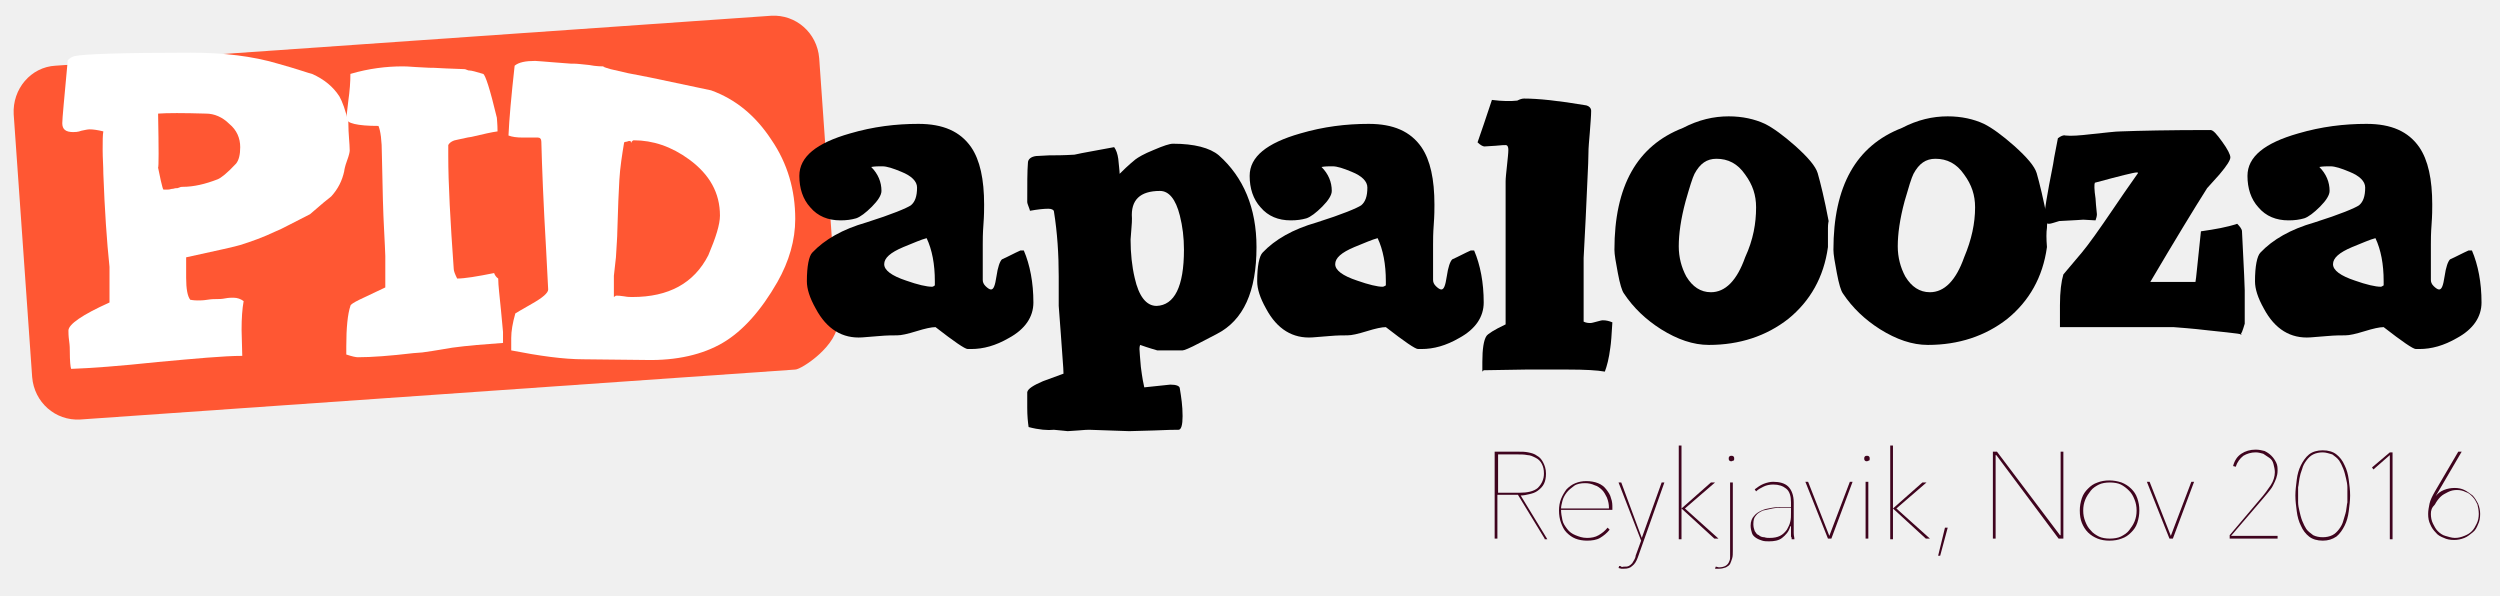
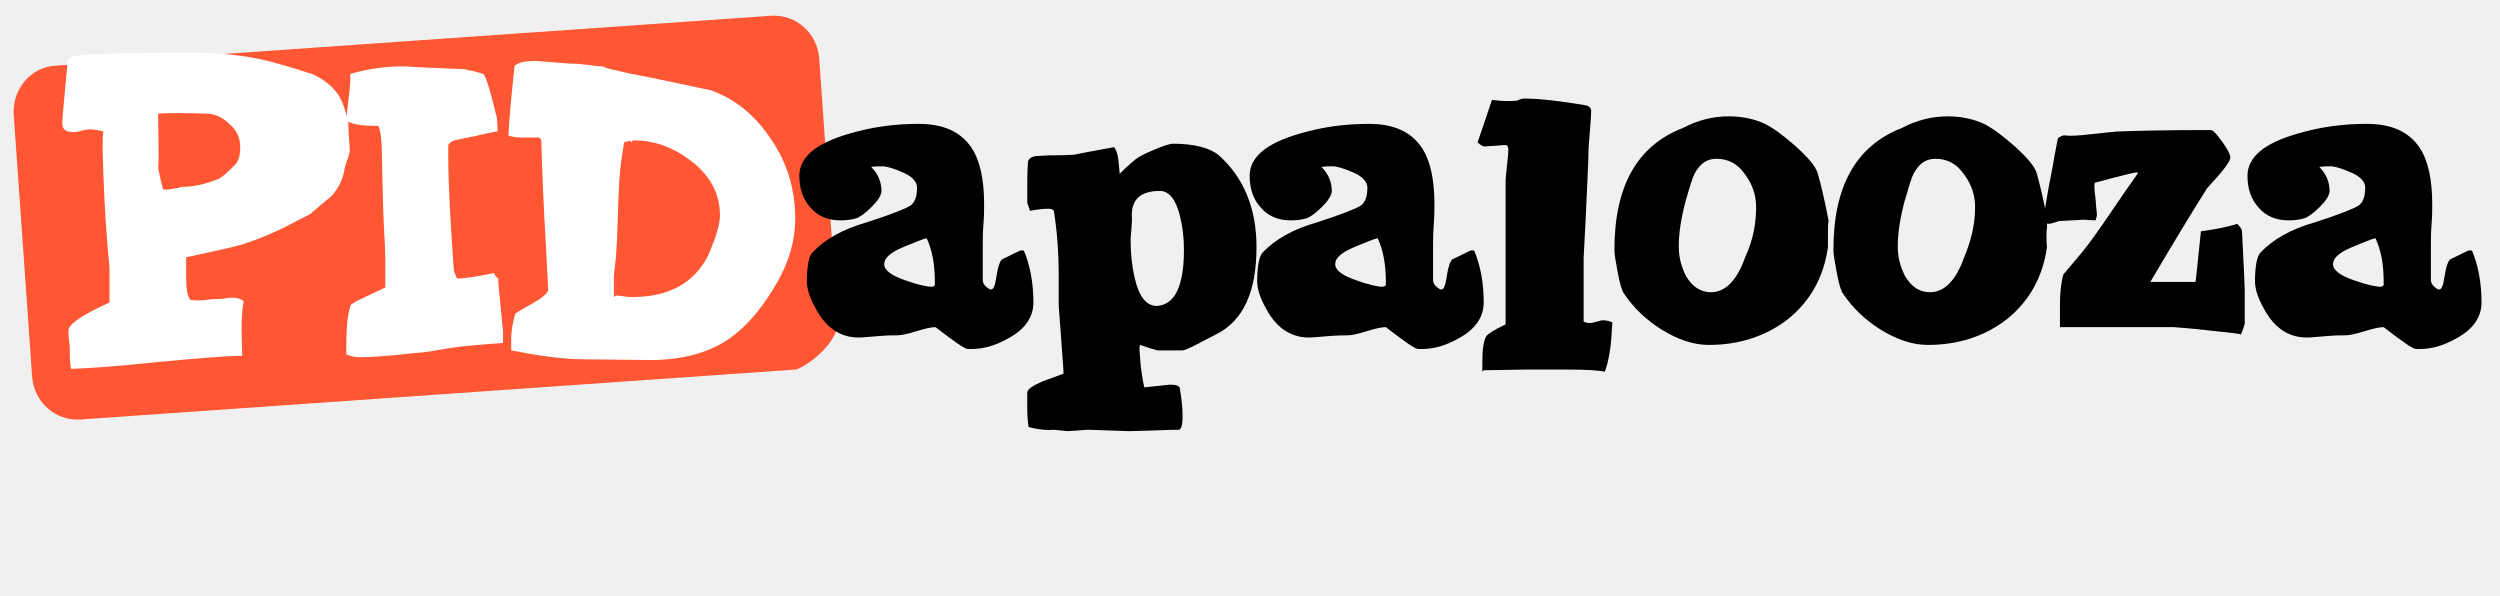
<svg xmlns="http://www.w3.org/2000/svg" version="1.1" id="Layer_1" x="0px" y="0px" viewBox="0 0 365.3 87" style="enable-background:new 0 0 365.3 87;" xml:space="preserve">
  <style type="text/css">
	.st0{fill:#FF5733;}
	.st1{fill:#FFFFFF;}
	.st2{fill:#3F041E;}
</style>
  <g>
    <path class="st0" d="M116.2,54L11.7,61.3c-3.6,0.2-6.7-2.5-7-6.2L2,16.7C1.8,13,4.5,9.8,8.1,9.6l104.6-7.3c3.6-0.2,6.7,2.5,7,6.2   l2.7,38.4C122.6,50.4,117.1,54,116.2,54z" />
    <g>
      <path d="M151,44.2c0,2.1-1.2,3.9-3.6,5.2c-1.9,1.1-3.7,1.6-5.5,1.6h-0.5c-0.4,0-2-1.1-4.7-3.2c-0.6,0-1.5,0.2-2.8,0.6    c-1.3,0.4-2.2,0.6-2.8,0.6s-1.5,0-2.6,0.1l-2.5,0.2c-2.9,0.2-5.2-1.2-6.8-4.2c-0.9-1.6-1.3-2.9-1.3-4c0-2.2,0.3-3.7,0.8-4.2    c1.8-1.9,4.4-3.4,7.9-4.4c3.8-1.2,5.9-2.1,6.5-2.5c0.6-0.5,0.9-1.3,0.9-2.6c0-0.9-0.8-1.7-2.3-2.3c-1.2-0.5-2.1-0.8-2.8-0.8    c-0.5,0-1.1,0-1.6,0.1c1,1,1.5,2.2,1.5,3.5c0,0.6-0.5,1.4-1.4,2.3c-0.9,0.9-1.7,1.5-2.3,1.7c-0.7,0.2-1.4,0.3-2.3,0.3    c-1.8,0-3.3-0.6-4.4-1.9c-1.1-1.2-1.6-2.8-1.6-4.6c0-2.8,2.5-4.8,7.4-6.2c3.4-1,6.7-1.4,10-1.4c3.6,0,6.1,1.1,7.7,3.4    c1.3,1.9,1.9,4.7,1.9,8.4c0,0.6,0,1.6-0.1,2.9c-0.1,1.3-0.1,2.3-0.1,2.9v5.2c0,0.3,0.1,0.6,0.4,0.9c0.3,0.3,0.6,0.5,0.8,0.5    c0.4,0,0.6-0.6,0.8-1.9c0.2-1.4,0.5-2.2,0.8-2.5c0.9-0.4,1.8-0.9,2.7-1.3h0.5C150.5,38.7,151,41.3,151,44.2z M136.6,41.7v-0.6    c0-2.5-0.4-4.6-1.2-6.3c-0.8,0.2-1.9,0.7-3.4,1.3c-1.9,0.8-2.8,1.6-2.8,2.5c0,0.9,1.1,1.7,3.2,2.4c1.7,0.6,3,0.9,3.8,0.9    C136.3,41.9,136.5,41.8,136.6,41.7z" />
      <path d="M183.6,36.1c0,6.5-1.9,10.7-5.8,12.7l-2.5,1.3c-1.5,0.8-2.3,1.1-2.5,1.1h-3.7c-0.3-0.1-1.1-0.3-2.5-0.8    c0,0-0.1,0.2-0.1,0.6c0,0.4,0.1,1.3,0.2,2.6c0.2,1.6,0.4,2.6,0.5,3l3.8-0.4c0.9,0,1.4,0.2,1.4,0.6c0.2,1.2,0.4,2.5,0.4,4    c0,1.3-0.2,2-0.6,2c-0.4,0-1.6,0-3.6,0.1l-3.6,0.1l-5.8-0.2c-0.2,0-0.7,0-1.7,0.1L156,63c-0.1,0-0.8-0.1-2-0.2    c-0.9,0.1-2.2,0-3.7-0.4c-0.1-0.7-0.2-1.6-0.2-2.8v-2.3c0.1-0.5,0.9-1,2.3-1.6l3-1.1c0-0.8-0.2-2.8-0.4-5.9l-0.3-4v-4.3    c0-3.2-0.2-6.4-0.7-9.5c0-0.2-0.3-0.4-0.8-0.4c-0.7,0-1.6,0.1-2.7,0.3c0-0.1-0.1-0.3-0.2-0.6c-0.1-0.3-0.2-0.5-0.2-0.7    c0-2.6,0-4.5,0.1-5.7c0-0.5,0.4-0.9,1.2-1l1.9-0.1c0.8,0,2.1,0,3.7-0.1c1.3-0.3,3.2-0.6,5.8-1.1c0.3,0.4,0.5,1,0.6,1.7    c0.1,1.1,0.2,1.8,0.2,2.2c0.5-0.5,1.2-1.2,2.3-2.1c0.4-0.3,1.2-0.8,2.7-1.4c1.4-0.6,2.3-0.9,2.8-0.9c3.1,0,5.4,0.6,6.7,1.7    C181.7,25.9,183.6,30.4,183.6,36.1z M173,36.5c0-1.8-0.2-3.4-0.6-5c-0.6-2.4-1.6-3.6-2.9-3.6c-2.9,0-4.3,1.3-4.1,4    c0,0.2,0,0.8-0.1,1.8l-0.1,1.3c0,2,0.2,3.9,0.6,5.6c0.6,2.7,1.7,4.1,3.2,4.1C171.6,44.6,173,41.9,173,36.5z" />
      <path d="M216.8,44.2c0,2.1-1.2,3.9-3.6,5.2c-1.9,1.1-3.7,1.6-5.5,1.6h-0.5c-0.4,0-2-1.1-4.7-3.2c-0.6,0-1.5,0.2-2.8,0.6    c-1.3,0.4-2.2,0.6-2.8,0.6s-1.5,0-2.6,0.1l-2.5,0.2c-2.9,0.2-5.2-1.2-6.8-4.2c-0.9-1.6-1.3-2.9-1.3-4c0-2.2,0.3-3.7,0.8-4.2    c1.8-1.9,4.4-3.4,7.9-4.4c3.8-1.2,5.9-2.1,6.5-2.5c0.6-0.5,0.9-1.3,0.9-2.6c0-0.9-0.8-1.7-2.3-2.3c-1.2-0.5-2.1-0.8-2.8-0.8    c-0.5,0-1.1,0-1.6,0.1c1,1,1.5,2.2,1.5,3.5c0,0.6-0.5,1.4-1.4,2.3c-0.9,0.9-1.7,1.5-2.3,1.7c-0.7,0.2-1.4,0.3-2.3,0.3    c-1.8,0-3.3-0.6-4.4-1.9c-1.1-1.2-1.6-2.8-1.6-4.6c0-2.8,2.5-4.8,7.4-6.2c3.4-1,6.7-1.4,10-1.4c3.6,0,6.1,1.1,7.7,3.4    c1.3,1.9,1.9,4.7,1.9,8.4c0,0.6,0,1.6-0.1,2.9c-0.1,1.3-0.1,2.3-0.1,2.9v5.2c0,0.3,0.1,0.6,0.4,0.9c0.3,0.3,0.6,0.5,0.8,0.5    c0.4,0,0.6-0.6,0.8-1.9c0.2-1.4,0.5-2.2,0.8-2.5c0.9-0.4,1.8-0.9,2.7-1.3h0.5C216.3,38.7,216.8,41.3,216.8,44.2z M202.5,41.7v-0.6    c0-2.5-0.4-4.6-1.2-6.3c-0.8,0.2-1.9,0.7-3.4,1.3c-1.9,0.8-2.8,1.6-2.8,2.5c0,0.9,1.1,1.7,3.2,2.4c1.7,0.6,3,0.9,3.7,0.9    C202.2,41.9,202.3,41.8,202.5,41.7z" />
      <path d="M235.6,47.1c-0.1,1.8-0.2,3.1-0.3,3.7c-0.2,1.6-0.5,2.7-0.8,3.5c-1.1-0.2-2.9-0.3-5.4-0.3c-1.3,0-3.4,0-6.2,0l-6.1,0.1    l-0.2,0.2v-1.4c0-1.9,0.2-3.2,0.6-3.8c0.2-0.3,1.1-0.9,2.8-1.7c0-2,0-4.8,0-8.4V26.5c0-0.5,0.1-1.3,0.2-2.3c0.1-1,0.2-1.8,0.2-2.3    c0-0.4-0.1-0.7-0.4-0.7c-0.1,0-0.6,0-1.5,0.1l-1.6,0.1c-0.2,0-0.6-0.2-1-0.6c0.5-1.4,1.2-3.5,2.1-6.2c1.5,0.2,2.8,0.2,3.7,0.1    c0.4-0.2,0.7-0.3,1-0.3c2,0,5,0.3,9.1,1c0.4,0.1,0.7,0.4,0.7,0.8c0,0.7-0.1,1.8-0.2,3.2c-0.1,1.2-0.2,2.2-0.2,3.1    c0,1.4-0.2,4.5-0.4,9.4l-0.3,5.8v5c0,2,0,3.4,0,4.3c0.4,0.2,0.8,0.2,1,0.2c0.2,0,0.5-0.1,0.9-0.2c0.4-0.1,0.7-0.2,0.9-0.2    C234.7,46.8,235.1,46.9,235.6,47.1z" />
      <path d="M267.1,36.1c-0.6,4.4-2.6,7.9-5.8,10.5c-3.2,2.5-7.1,3.8-11.6,3.8c-2.3,0-4.6-0.8-7-2.3c-2.2-1.4-4-3.1-5.4-5.2    c-0.3-0.4-0.6-1.4-0.9-3c-0.3-1.6-0.5-2.7-0.5-3.4c0-9.3,3.3-15.2,10-17.8c2.3-1.2,4.5-1.7,6.7-1.7c2,0,3.8,0.4,5.3,1.1    c1.2,0.6,2.7,1.7,4.4,3.2c1.9,1.7,3,3,3.3,4c0.4,1.4,1,3.8,1.6,7c0,0-0.1,0.4-0.1,1C267.1,33.9,267.1,34.9,267.1,36.1z     M256.6,30.3c0-1.8-0.5-3.3-1.6-4.8c-1.1-1.6-2.5-2.3-4.2-2.3c-1.4,0-2.4,0.7-3.2,2.2c-0.3,0.6-0.7,1.9-1.3,4    c-0.7,2.6-1,4.8-1,6.6c0,1.6,0.4,3.1,1.1,4.4c0.9,1.5,2.1,2.3,3.6,2.3c2.1,0,3.8-1.7,5-5.1C256.2,35,256.6,32.6,256.6,30.3z" />
      <path d="M299.1,36.1c-0.6,4.4-2.6,7.9-5.8,10.5c-3.2,2.5-7.1,3.8-11.6,3.8c-2.3,0-4.6-0.8-7-2.3c-2.2-1.4-4-3.1-5.4-5.2    c-0.3-0.4-0.6-1.4-0.9-3c-0.3-1.6-0.5-2.7-0.5-3.4c0-9.3,3.3-15.2,10-17.8c2.3-1.2,4.5-1.7,6.7-1.7c2,0,3.8,0.4,5.3,1.1    c1.2,0.6,2.7,1.7,4.4,3.2c1.9,1.7,3,3,3.3,4c0.4,1.4,1,3.8,1.6,7c0,0-0.1,0.4-0.1,1C299,33.9,299,34.9,299.1,36.1z M288.6,30.3    c0-1.8-0.5-3.3-1.6-4.8c-1.1-1.6-2.5-2.3-4.2-2.3c-1.4,0-2.4,0.7-3.2,2.2c-0.3,0.6-0.7,1.9-1.3,4c-0.7,2.6-1,4.8-1,6.6    c0,1.6,0.4,3.1,1.1,4.4c0.9,1.5,2.1,2.3,3.6,2.3c2.1,0,3.8-1.7,5-5.1C288.1,35,288.6,32.6,288.6,30.3z" />
      <path d="M328,42.4v4.9c-0.3,1-0.5,1.6-0.7,1.6c1,0-0.5-0.2-4.4-0.6c-0.8-0.1-2.6-0.3-5.3-0.5H301v-3.2c0-2,0.2-3.5,0.5-4.5    l2.7-3.2c1-1.2,2.5-3.3,4.6-6.4c1-1.5,2.2-3.2,3.6-5.2c0-0.1,0-0.1-0.2-0.1c-0.4,0-2.4,0.5-6.1,1.5c-0.1,0.2-0.1,1,0.1,2.3    c0,0.4,0.1,1.2,0.2,2.3c0,0.3-0.1,0.6-0.2,0.9l-1.8-0.1c-0.1,0-1.3,0.1-3.5,0.2c-0.7,0.2-1.2,0.4-1.5,0.4c-0.4,0-0.7-0.3-0.7-1    c0-0.6,0.4-3.2,1.3-7.7c0-0.1,0.2-1.3,0.7-3.8c0.4-0.3,0.8-0.5,1.1-0.4c0.8,0.1,2.1,0,3.8-0.2c2-0.2,3.5-0.4,4.3-0.4    c2.7-0.1,7-0.2,13.1-0.2c0.4,0,0.9,0.6,1.7,1.7s1.2,1.9,1.2,2.3c0,0.4-0.5,1.2-1.6,2.5l-1.8,2c-1.9,3-4.7,7.6-8.3,13.7h6.6    c0.1-0.4,0.3-2.8,0.8-7.4c2.1-0.3,3.8-0.6,5.3-1.1c0.4,0.4,0.7,0.8,0.7,1.1C327.9,39.4,328,42.2,328,42.4z" />
      <path d="M362.6,44.2c0,2.1-1.2,3.9-3.6,5.2c-1.9,1.1-3.7,1.6-5.5,1.6H353c-0.4,0-2-1.1-4.7-3.2c-0.6,0-1.5,0.2-2.8,0.6    s-2.2,0.6-2.8,0.6c-0.6,0-1.5,0-2.6,0.1l-2.5,0.2c-2.9,0.2-5.2-1.2-6.8-4.2c-0.9-1.6-1.3-2.9-1.3-4c0-2.2,0.3-3.7,0.8-4.2    c1.8-1.9,4.4-3.4,7.9-4.4c3.8-1.2,5.9-2.1,6.5-2.5c0.6-0.5,0.9-1.3,0.9-2.6c0-0.9-0.8-1.7-2.3-2.3c-1.2-0.5-2.1-0.8-2.8-0.8    c-0.5,0-1.1,0-1.6,0.1c1,1,1.5,2.2,1.5,3.5c0,0.6-0.5,1.4-1.4,2.3c-0.9,0.9-1.7,1.5-2.3,1.7c-0.7,0.2-1.4,0.3-2.3,0.3    c-1.8,0-3.3-0.6-4.4-1.9c-1.1-1.2-1.6-2.8-1.6-4.6c0-2.8,2.5-4.8,7.4-6.2c3.4-1,6.7-1.4,10-1.4c3.6,0,6.1,1.1,7.7,3.4    c1.3,1.9,1.9,4.7,1.9,8.4c0,0.6,0,1.6-0.1,2.9c-0.1,1.3-0.1,2.3-0.1,2.9v5.2c0,0.3,0.1,0.6,0.4,0.9c0.3,0.3,0.6,0.5,0.8,0.5    c0.4,0,0.6-0.6,0.8-1.9c0.2-1.4,0.5-2.2,0.8-2.5c0.9-0.4,1.8-0.9,2.7-1.3h0.5C362.1,38.7,362.6,41.3,362.6,44.2z M348.3,41.7v-0.6    c0-2.5-0.4-4.6-1.2-6.3c-0.8,0.2-1.9,0.7-3.4,1.3c-1.9,0.8-2.8,1.6-2.8,2.5c0,0.9,1.1,1.7,3.2,2.4c1.7,0.6,3,0.9,3.8,0.9    C348,41.9,348.1,41.8,348.3,41.7z" />
    </g>
    <g>
      <path class="st1" d="M51.1,22c0,0.2-0.1,0.7-0.4,1.5c-0.3,0.8-0.4,1.4-0.4,1.5c-0.3,1.4-0.9,2.6-1.9,3.7c-0.4,0.3-1.5,1.2-3.1,2.6    c-2.6,1.3-4.2,2.2-5,2.5c-1.9,0.9-3.6,1.5-5.2,2c-0.6,0.2-3.3,0.8-7.9,1.8v3c0,1.6,0.2,2.7,0.6,3.2c0.1,0,0.4,0.1,1.1,0.1    c0.3,0,0.8,0,1.4-0.1s1.1-0.1,1.4-0.1c0.3,0,0.7,0,1.2-0.1c0.5-0.1,0.9-0.1,1.2-0.1c0.6,0,1.1,0.2,1.5,0.5    c-0.2,1.1-0.3,2.5-0.3,4.2l0.1,3.8c-2.7,0-6.9,0.4-12.4,0.9c-5.6,0.6-9.8,0.9-12.6,1c-0.1-0.2-0.2-1.1-0.2-2.6    c0-0.3,0-0.8-0.1-1.5c-0.1-0.7-0.1-1.2-0.1-1.5c0-0.9,2-2.3,6-4.1c0-0.1,0-0.2,0-0.2v-5c-0.4-3.8-0.7-8.3-0.9-13.6    c0-1.1-0.1-2.3-0.1-3.5c0-1.3,0-2.2,0.1-2.7c-0.8-0.2-1.5-0.3-2-0.3c-0.3,0-0.7,0.1-1.2,0.2c-0.5,0.2-1,0.2-1.2,0.2    c-1.1,0-1.6-0.4-1.6-1.3c0-0.7,0.3-3.7,0.8-9.2c0.3-0.3,0.6-0.5,1-0.6c1.3-0.3,6.9-0.5,17-0.5c4.8,0,9,0.5,12.7,1.6    c2.9,0.8,4.5,1.4,5,1.5c1.8,0.8,3.1,1.9,4,3.3c0.4,0.7,0.9,2,1.3,3.8C50.9,19.6,51.1,21,51.1,22z M35.1,21.5    c0-1.3-0.5-2.5-1.6-3.4c-1-1-2.2-1.5-3.4-1.5c-3.3-0.1-5.7-0.1-7,0c0.1,5.2,0.1,7.8,0,7.9l0.4,1.9c0.2,0.8,0.3,1.3,0.4,1.3h0.6    c0.1,0,0.3,0,0.6-0.1c0.3,0,0.4-0.1,0.6-0.1s0.3,0,0.5-0.1c0.2-0.1,0.4-0.1,0.5-0.1c1.6,0,3.3-0.4,5.1-1.1    c0.5-0.2,1.4-0.9,2.7-2.3C34.9,23.4,35.1,22.6,35.1,21.5z" />
      <path class="st1" d="M73.6,50.1c-2.8,0.2-5.3,0.4-7.5,0.7c-0.7,0.1-2.2,0.4-4.4,0.7l-1.3,0.1c-3.4,0.4-6.1,0.6-8.1,0.6    c-0.3,0-0.8-0.1-1.7-0.4v-1.2c0-2.7,0.2-4.7,0.6-5.9c0-0.2,0.5-0.5,1.3-0.9l3.8-1.8v-4.6c0-0.6-0.1-2-0.2-4.3    c-0.1-1.7-0.2-5.2-0.3-10.5c0-2.1-0.2-3.5-0.5-4.2c-3.1,0-4.7-0.4-4.7-1.1l0.3-2.6c0.2-1.4,0.3-2.7,0.3-3.9    c2.7-0.8,5.3-1.1,7.6-1.1c0.2,0,0.9,0,2,0.1l1.9,0.1c0.2,0,1,0,2.5,0.1l2.6,0.1c0.1,0,0.2,0,0.4,0.1s0.3,0.1,0.4,0.1    c0.3,0,1,0.2,2,0.5c0.3,0.1,1,2.2,2,6.4c0,0.2,0.1,0.9,0.1,2c-0.8,0.1-2.1,0.4-3.8,0.8c-0.1,0-0.7,0.1-2,0.4    c-0.7,0.1-1.2,0.4-1.4,0.8v1.6c0,4,0.3,9.5,0.8,16.5c0,0.3,0.2,0.8,0.5,1.4c1.1,0,2.9-0.3,5.4-0.8c0.1,0.3,0.3,0.6,0.6,0.8    c0,1,0.2,2.5,0.4,4.6l0.3,3.2V50.1z" />
      <path class="st1" d="M116.2,32c0,3.1-0.9,6.2-2.6,9.2c-2.4,4.2-5.1,7.2-8,8.9c-2.9,1.7-6.7,2.6-11.2,2.5l-9.1-0.1    c-3,0-6.5-0.5-10.6-1.3v-1.8c0-1,0.2-2.2,0.6-3.6c0,0,0.8-0.5,2.4-1.4c1.6-0.9,2.4-1.6,2.4-2.1c0-0.2-0.1-2.1-0.3-5.8    c-0.4-6.8-0.6-12-0.7-15.8c0-0.4-0.2-0.6-0.5-0.6c-0.3,0-0.6,0-1.1,0c-0.4,0-0.8,0-1.1,0c-0.9,0-1.6-0.1-2.1-0.3    c0.1-2.3,0.4-5.7,0.9-10.2c0.6-0.5,1.6-0.7,3-0.7c0.3,0,1.2,0.1,2.6,0.2l2.6,0.2h0.4c0.5,0,1.3,0.1,2.3,0.2c1,0.2,1.8,0.2,2.3,0.2    c-0.5,0-0.2,0.1,0.8,0.4c0.9,0.2,1.7,0.4,2.6,0.6l3.1,0.6c0.4,0.1,3.4,0.7,9,1.9c3.6,1.3,6.5,3.7,8.8,7.2    C115.1,23.9,116.2,27.8,116.2,32z M105.2,31.5c0-3.3-1.5-6-4.5-8.2c-2.6-1.9-5.3-2.8-8.1-2.8c-0.1,0-0.2,0.1-0.3,0.2l-0.1,0.2    c0,0,0-0.1,0-0.2c0,0-0.1-0.1-0.2-0.1c-0.1,0-0.2,0-0.4,0.1c-0.2,0-0.4,0.1-0.4,0.1c-0.3,1.8-0.6,3.7-0.7,5.5    c-0.1,1.6-0.2,4.1-0.3,7.6c0,0.7-0.1,1.9-0.2,3.7l-0.3,2.7v3.1l0.3-0.2c0.3,0,0.6,0,1.2,0.1c0.5,0.1,0.9,0.1,1.2,0.1    c5.3,0,9-2,11.1-6.1C104.6,34.7,105.2,32.8,105.2,31.5z" />
    </g>
  </g>
-   <g>
-     <path class="st2" d="M225.7,78.7l-3.9-6.4h-3v6.4h-0.4V66h3.5c0.5,0,0.9,0,1.4,0.1c0.5,0.1,0.9,0.2,1.3,0.5c0.4,0.2,0.7,0.6,0.9,1   c0.2,0.4,0.4,0.9,0.4,1.6c0,0.6-0.1,1.1-0.3,1.5c-0.2,0.4-0.5,0.7-0.9,1s-0.8,0.4-1.2,0.5c-0.4,0.1-0.9,0.2-1.3,0.2l3.9,6.4H225.7z    M225.6,69.2c0-0.6-0.1-1-0.3-1.4s-0.5-0.7-0.9-0.9c-0.4-0.2-0.8-0.4-1.2-0.4c-0.5-0.1-0.9-0.1-1.4-0.1h-2.9V72h3.1   c1.2,0,2.1-0.2,2.7-0.7C225.3,70.7,225.6,70,225.6,69.2z" />
-     <path class="st2" d="M228.1,74.5c0,0.5,0.1,1,0.2,1.5c0.1,0.5,0.4,0.9,0.7,1.3c0.3,0.4,0.7,0.7,1.2,0.9s1,0.4,1.7,0.4   c0.6,0,1.2-0.1,1.7-0.4c0.5-0.3,0.9-0.6,1.3-1.1l0.3,0.3c-0.4,0.5-0.9,0.9-1.4,1.2c-0.5,0.3-1.2,0.4-1.9,0.4   c-0.6,0-1.2-0.1-1.7-0.3c-0.5-0.2-0.9-0.5-1.3-0.9c-0.4-0.4-0.6-0.9-0.8-1.4s-0.3-1.2-0.3-1.8c0-0.6,0.1-1.2,0.3-1.7   c0.2-0.5,0.5-1,0.8-1.4c0.4-0.4,0.8-0.7,1.3-0.9c0.5-0.2,1-0.3,1.6-0.3c0.6,0,1.2,0.1,1.7,0.3c0.5,0.2,0.9,0.5,1.2,0.9   c0.3,0.4,0.6,0.8,0.7,1.3c0.2,0.5,0.2,1,0.2,1.4v0.3H228.1z M235.1,74.2c0-0.5-0.1-1-0.3-1.5c-0.2-0.4-0.4-0.8-0.7-1.1   c-0.3-0.3-0.7-0.6-1.1-0.7c-0.4-0.2-0.9-0.3-1.4-0.3c-0.6,0-1.2,0.1-1.6,0.4c-0.4,0.3-0.8,0.6-1.1,1c-0.3,0.4-0.5,0.8-0.6,1.2   c-0.1,0.4-0.2,0.8-0.2,1.1H235.1z" />
-     <path class="st2" d="M239.3,81.5c-0.2,0.5-0.4,0.9-0.8,1.2c-0.3,0.3-0.7,0.4-1.2,0.4c-0.1,0-0.2,0-0.4,0c-0.1,0-0.3-0.1-0.4-0.1   l0.1-0.3c0.1,0,0.2,0,0.3,0.1s0.2,0,0.4,0c0.3,0,0.5,0,0.7-0.1c0.2-0.1,0.3-0.2,0.5-0.4c0.1-0.2,0.2-0.3,0.3-0.5   c0.1-0.2,0.2-0.4,0.2-0.6l0.8-2.2l-3.3-8.5h0.4l3,8.1l2.9-8.1h0.4L239.3,81.5z" />
-     <path class="st2" d="M245.7,74.3l4.3-3.8h0.6l-4.4,3.8l4.9,4.4h-0.6L245.7,74.3L245.7,74.3l0,4.5h-0.4V65.1h0.4L245.7,74.3   L245.7,74.3z" />
-     <path class="st2" d="M253.2,80.5c0,0.4,0,0.8-0.1,1.1c-0.1,0.3-0.2,0.6-0.3,0.8s-0.4,0.4-0.6,0.5c-0.3,0.1-0.6,0.2-1,0.2   c-0.1,0-0.2,0-0.3,0c-0.1,0-0.2,0-0.3,0l0.1-0.3c0.2,0,0.3,0.1,0.5,0.1c0.4,0,0.7-0.1,0.9-0.2s0.4-0.3,0.5-0.5   c0.1-0.2,0.2-0.4,0.2-0.7c0-0.3,0-0.5,0-0.8V70.5h0.4V80.5z M253,67.4c-0.1,0-0.2,0-0.3-0.1s-0.1-0.2-0.1-0.3c0-0.1,0-0.2,0.1-0.3   s0.2-0.1,0.3-0.1c0.1,0,0.2,0,0.3,0.1s0.1,0.2,0.1,0.3c0,0.1,0,0.3-0.1,0.3C253.2,67.3,253.1,67.4,253,67.4z" />
-     <path class="st2" d="M262.1,76.9c0,0.3,0,0.6,0,1c0,0.4,0.1,0.6,0.1,0.9h-0.4c0-0.1,0-0.3-0.1-0.4c0-0.2,0-0.4,0-0.5   c0-0.2,0-0.4,0-0.5c0-0.2,0-0.3,0-0.5h-0.1c-0.2,0.8-0.7,1.3-1.2,1.7s-1.2,0.5-1.9,0.5c-0.3,0-0.7,0-1-0.1   c-0.3-0.1-0.6-0.2-0.9-0.4c-0.3-0.2-0.5-0.4-0.6-0.7s-0.2-0.7-0.2-1.1c0-0.6,0.2-1.1,0.5-1.4c0.3-0.4,0.7-0.6,1.1-0.8   s0.9-0.3,1.5-0.4c0.5-0.1,1-0.1,1.4-0.1h1.4v-0.7c0-0.9-0.2-1.6-0.7-2s-1.1-0.6-1.9-0.6c-0.5,0-1,0.1-1.4,0.3s-0.8,0.4-1.1,0.7   l-0.2-0.3c0.4-0.3,0.8-0.6,1.3-0.8c0.5-0.2,1-0.3,1.4-0.3c0.9,0,1.7,0.2,2.2,0.7c0.5,0.5,0.8,1.3,0.8,2.3V76.9z M261.7,74.2h-1.3   c-0.5,0-0.9,0-1.4,0.1c-0.5,0.1-1,0.2-1.4,0.3c-0.4,0.2-0.8,0.4-1,0.7c-0.3,0.3-0.4,0.7-0.4,1.3c0,0.4,0.1,0.7,0.2,1   c0.2,0.3,0.3,0.5,0.6,0.6c0.2,0.2,0.5,0.3,0.8,0.3c0.3,0.1,0.5,0.1,0.8,0.1c0.6,0,1.1-0.1,1.5-0.3c0.4-0.2,0.7-0.5,1-0.9   c0.2-0.4,0.4-0.7,0.5-1.2c0.1-0.4,0.1-0.8,0.1-1.3V74.2z" />
-     <path class="st2" d="M267.6,78.7h-0.5l-3.3-8.3h0.4l3.1,7.9h0l3-7.9h0.4L267.6,78.7z" />
-     <path class="st2" d="M272.8,67.4c-0.1,0-0.2,0-0.3-0.1s-0.1-0.2-0.1-0.3c0-0.1,0-0.2,0.1-0.3s0.2-0.1,0.3-0.1c0.1,0,0.2,0,0.3,0.1   s0.1,0.2,0.1,0.3c0,0.1,0,0.3-0.1,0.3C273,67.3,272.9,67.4,272.8,67.4z M272.6,78.7v-8.3h0.4v8.3H272.6z" />
-     <path class="st2" d="M276.6,74.3l4.3-3.8h0.6l-4.4,3.8l4.9,4.4h-0.6L276.6,74.3L276.6,74.3l0,4.5h-0.4V65.1h0.4L276.6,74.3   L276.6,74.3z" />
-     <path class="st2" d="M283.5,81.2h-0.3l1-4.1h0.4L283.5,81.2z" />
-     <path class="st2" d="M300.8,78.7l-9.1-12.2h-0.1v12.2h-0.4V66h0.6l9.2,12.2h0.1V66h0.4v12.7H300.8z" />
-     <path class="st2" d="M312.6,74.6c0,0.6-0.1,1.2-0.3,1.8s-0.5,1-0.9,1.4c-0.4,0.4-0.8,0.7-1.4,0.9c-0.5,0.2-1.1,0.3-1.8,0.3   c-0.6,0-1.2-0.1-1.7-0.3c-0.5-0.2-1-0.5-1.4-0.9c-0.4-0.4-0.7-0.9-0.9-1.4s-0.3-1.1-0.3-1.8c0-0.6,0.1-1.2,0.3-1.8s0.5-1,0.9-1.4   c0.4-0.4,0.8-0.7,1.4-0.9c0.5-0.2,1.1-0.3,1.7-0.3c0.6,0,1.2,0.1,1.8,0.3c0.5,0.2,1,0.5,1.4,0.9c0.4,0.4,0.7,0.8,0.9,1.4   S312.6,73.9,312.6,74.6z M312.2,74.6c0-0.6-0.1-1.1-0.3-1.6c-0.2-0.5-0.4-0.9-0.8-1.3s-0.8-0.7-1.2-0.9s-1-0.3-1.6-0.3   c-0.6,0-1.2,0.1-1.6,0.3s-0.9,0.5-1.2,0.9c-0.3,0.4-0.6,0.8-0.8,1.3c-0.2,0.5-0.3,1-0.3,1.6c0,0.6,0.1,1.1,0.3,1.6   c0.2,0.5,0.4,0.9,0.8,1.3c0.3,0.4,0.8,0.7,1.2,0.9s1,0.3,1.6,0.3c0.6,0,1.2-0.1,1.6-0.3s0.9-0.5,1.2-0.9s0.6-0.8,0.8-1.3   C312.1,75.7,312.2,75.2,312.2,74.6z" />
-     <path class="st2" d="M317.5,78.7H317l-3.3-8.3h0.4l3.1,7.9h0l3-7.9h0.4L317.5,78.7z" />
-     <path class="st2" d="M325.8,78.7v-0.5l4.4-5.2c0.7-0.8,1.2-1.5,1.6-2.1c0.4-0.6,0.6-1.3,0.6-1.9c0-0.4-0.1-0.8-0.2-1.2   c-0.1-0.4-0.3-0.7-0.6-0.9s-0.6-0.4-0.9-0.6c-0.4-0.1-0.7-0.2-1.1-0.2c-0.7,0-1.3,0.2-1.8,0.5c-0.5,0.4-0.9,0.9-1.1,1.6l-0.4-0.1   c0.2-0.8,0.6-1.4,1.2-1.8s1.3-0.6,2.1-0.6c0.5,0,0.9,0.1,1.3,0.2c0.4,0.2,0.7,0.4,1,0.7c0.3,0.3,0.5,0.6,0.7,1   c0.2,0.4,0.2,0.8,0.2,1.2c0,0.4-0.1,0.8-0.2,1.1s-0.3,0.7-0.5,1.1c-0.2,0.4-0.5,0.7-0.8,1.1c-0.3,0.4-0.7,0.8-1.1,1.3l-4.2,4.9h6.8   v0.4H325.8z" />
-     <path class="st2" d="M339.4,79c-0.8,0-1.5-0.2-2-0.6s-0.9-0.9-1.2-1.6c-0.3-0.6-0.5-1.3-0.6-2.1c-0.1-0.8-0.2-1.5-0.2-2.3   c0-0.7,0.1-1.5,0.2-2.3c0.1-0.8,0.3-1.5,0.6-2.1c0.3-0.6,0.7-1.2,1.2-1.6s1.2-0.6,2-0.6c0.8,0,1.5,0.2,2,0.6   c0.5,0.4,0.9,0.9,1.2,1.6c0.3,0.6,0.5,1.3,0.6,2.1c0.1,0.8,0.2,1.5,0.2,2.3c0,0.7-0.1,1.5-0.2,2.3c-0.1,0.8-0.3,1.5-0.6,2.1   c-0.3,0.6-0.7,1.2-1.2,1.6C340.8,78.8,340.2,79,339.4,79z M339.4,66.1c-0.5,0-1,0.1-1.4,0.3c-0.4,0.2-0.7,0.5-1,0.9   c-0.3,0.4-0.5,0.8-0.6,1.2c-0.2,0.5-0.3,0.9-0.4,1.4s-0.1,0.9-0.2,1.3c0,0.4,0,0.8,0,1.1c0,0.3,0,0.7,0,1.1c0,0.4,0.1,0.9,0.2,1.3   s0.2,0.9,0.4,1.4c0.2,0.5,0.4,0.9,0.6,1.2s0.6,0.6,1,0.9c0.4,0.2,0.9,0.3,1.4,0.3s1-0.1,1.4-0.3c0.4-0.2,0.7-0.5,1-0.9   s0.5-0.8,0.6-1.2s0.3-0.9,0.4-1.4s0.1-0.9,0.2-1.3c0-0.4,0-0.8,0-1.1c0-0.3,0-0.7,0-1.1c0-0.4-0.1-0.9-0.2-1.3s-0.2-0.9-0.4-1.4   s-0.4-0.9-0.6-1.2c-0.3-0.4-0.6-0.6-1-0.9C340.4,66.3,339.9,66.1,339.4,66.1z" />
-     <path class="st2" d="M349.2,78.7V66.5l-2.4,2.1l-0.2-0.3l2.6-2.2h0.4v12.7H349.2z" />
-     <path class="st2" d="M354.8,75.1c0-0.5,0.1-1,0.2-1.5s0.4-1.1,0.8-1.8l3.4-5.8h0.5l-3.8,6.5l0,0c0.3-0.4,0.7-0.7,1.2-0.9   c0.5-0.2,1-0.3,1.6-0.3c0.5,0,1,0.1,1.4,0.3c0.4,0.2,0.8,0.5,1.2,0.8c0.3,0.3,0.6,0.8,0.8,1.2c0.2,0.5,0.3,1,0.3,1.5   c0,0.6-0.1,1.1-0.3,1.5c-0.2,0.5-0.4,0.9-0.8,1.2s-0.7,0.6-1.2,0.8c-0.5,0.2-1,0.3-1.5,0.3c-0.6,0-1.1-0.1-1.5-0.3   c-0.5-0.2-0.9-0.4-1.2-0.8c-0.3-0.3-0.6-0.7-0.8-1.2C354.9,76.2,354.8,75.7,354.8,75.1z M355.2,75.1c0,0.5,0.1,1,0.3,1.4   s0.4,0.8,0.7,1.1c0.3,0.3,0.7,0.6,1.1,0.7s0.9,0.3,1.4,0.3s0.9-0.1,1.4-0.3s0.8-0.4,1.1-0.7c0.3-0.3,0.5-0.7,0.7-1.1   s0.3-0.9,0.3-1.4s-0.1-1-0.2-1.4c-0.2-0.4-0.4-0.8-0.7-1.1c-0.3-0.3-0.6-0.6-1-0.7c-0.4-0.2-0.8-0.3-1.3-0.3   c-0.5,0-0.9,0.1-1.3,0.3c-0.4,0.2-0.8,0.4-1.1,0.7c-0.3,0.3-0.6,0.7-0.8,1.1C355.3,74.2,355.2,74.6,355.2,75.1z" />
-   </g>
</svg>
